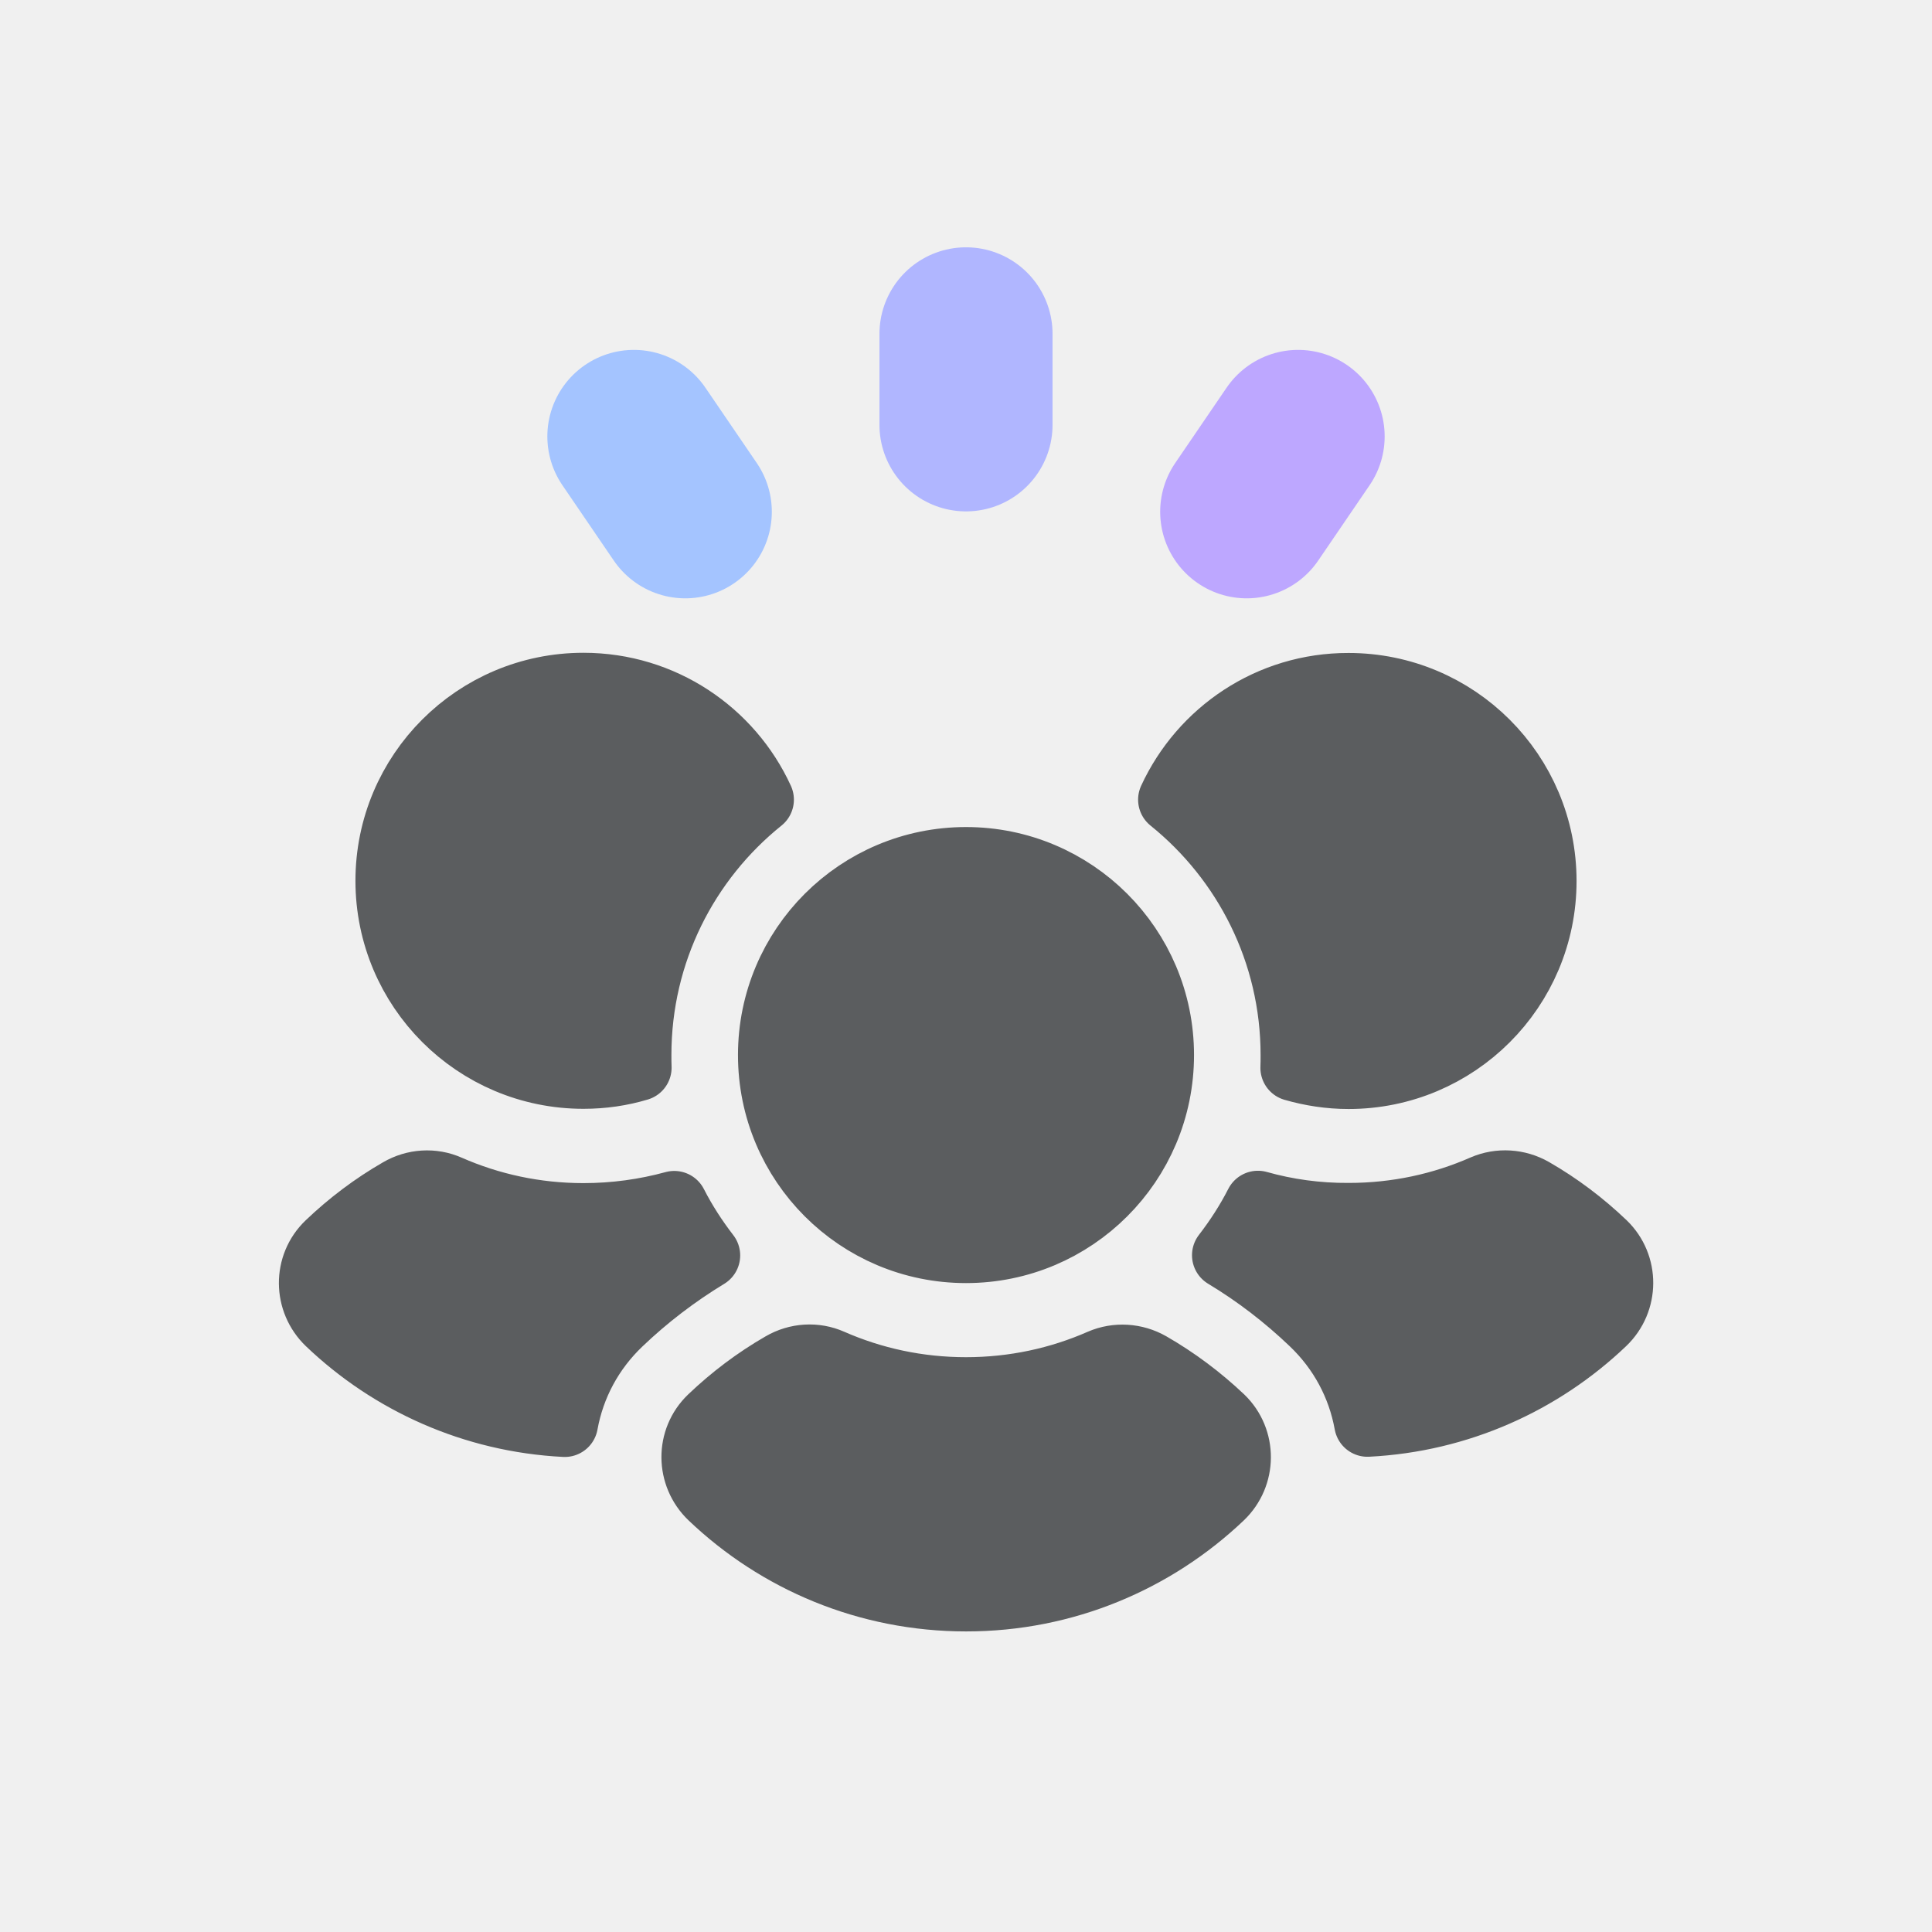
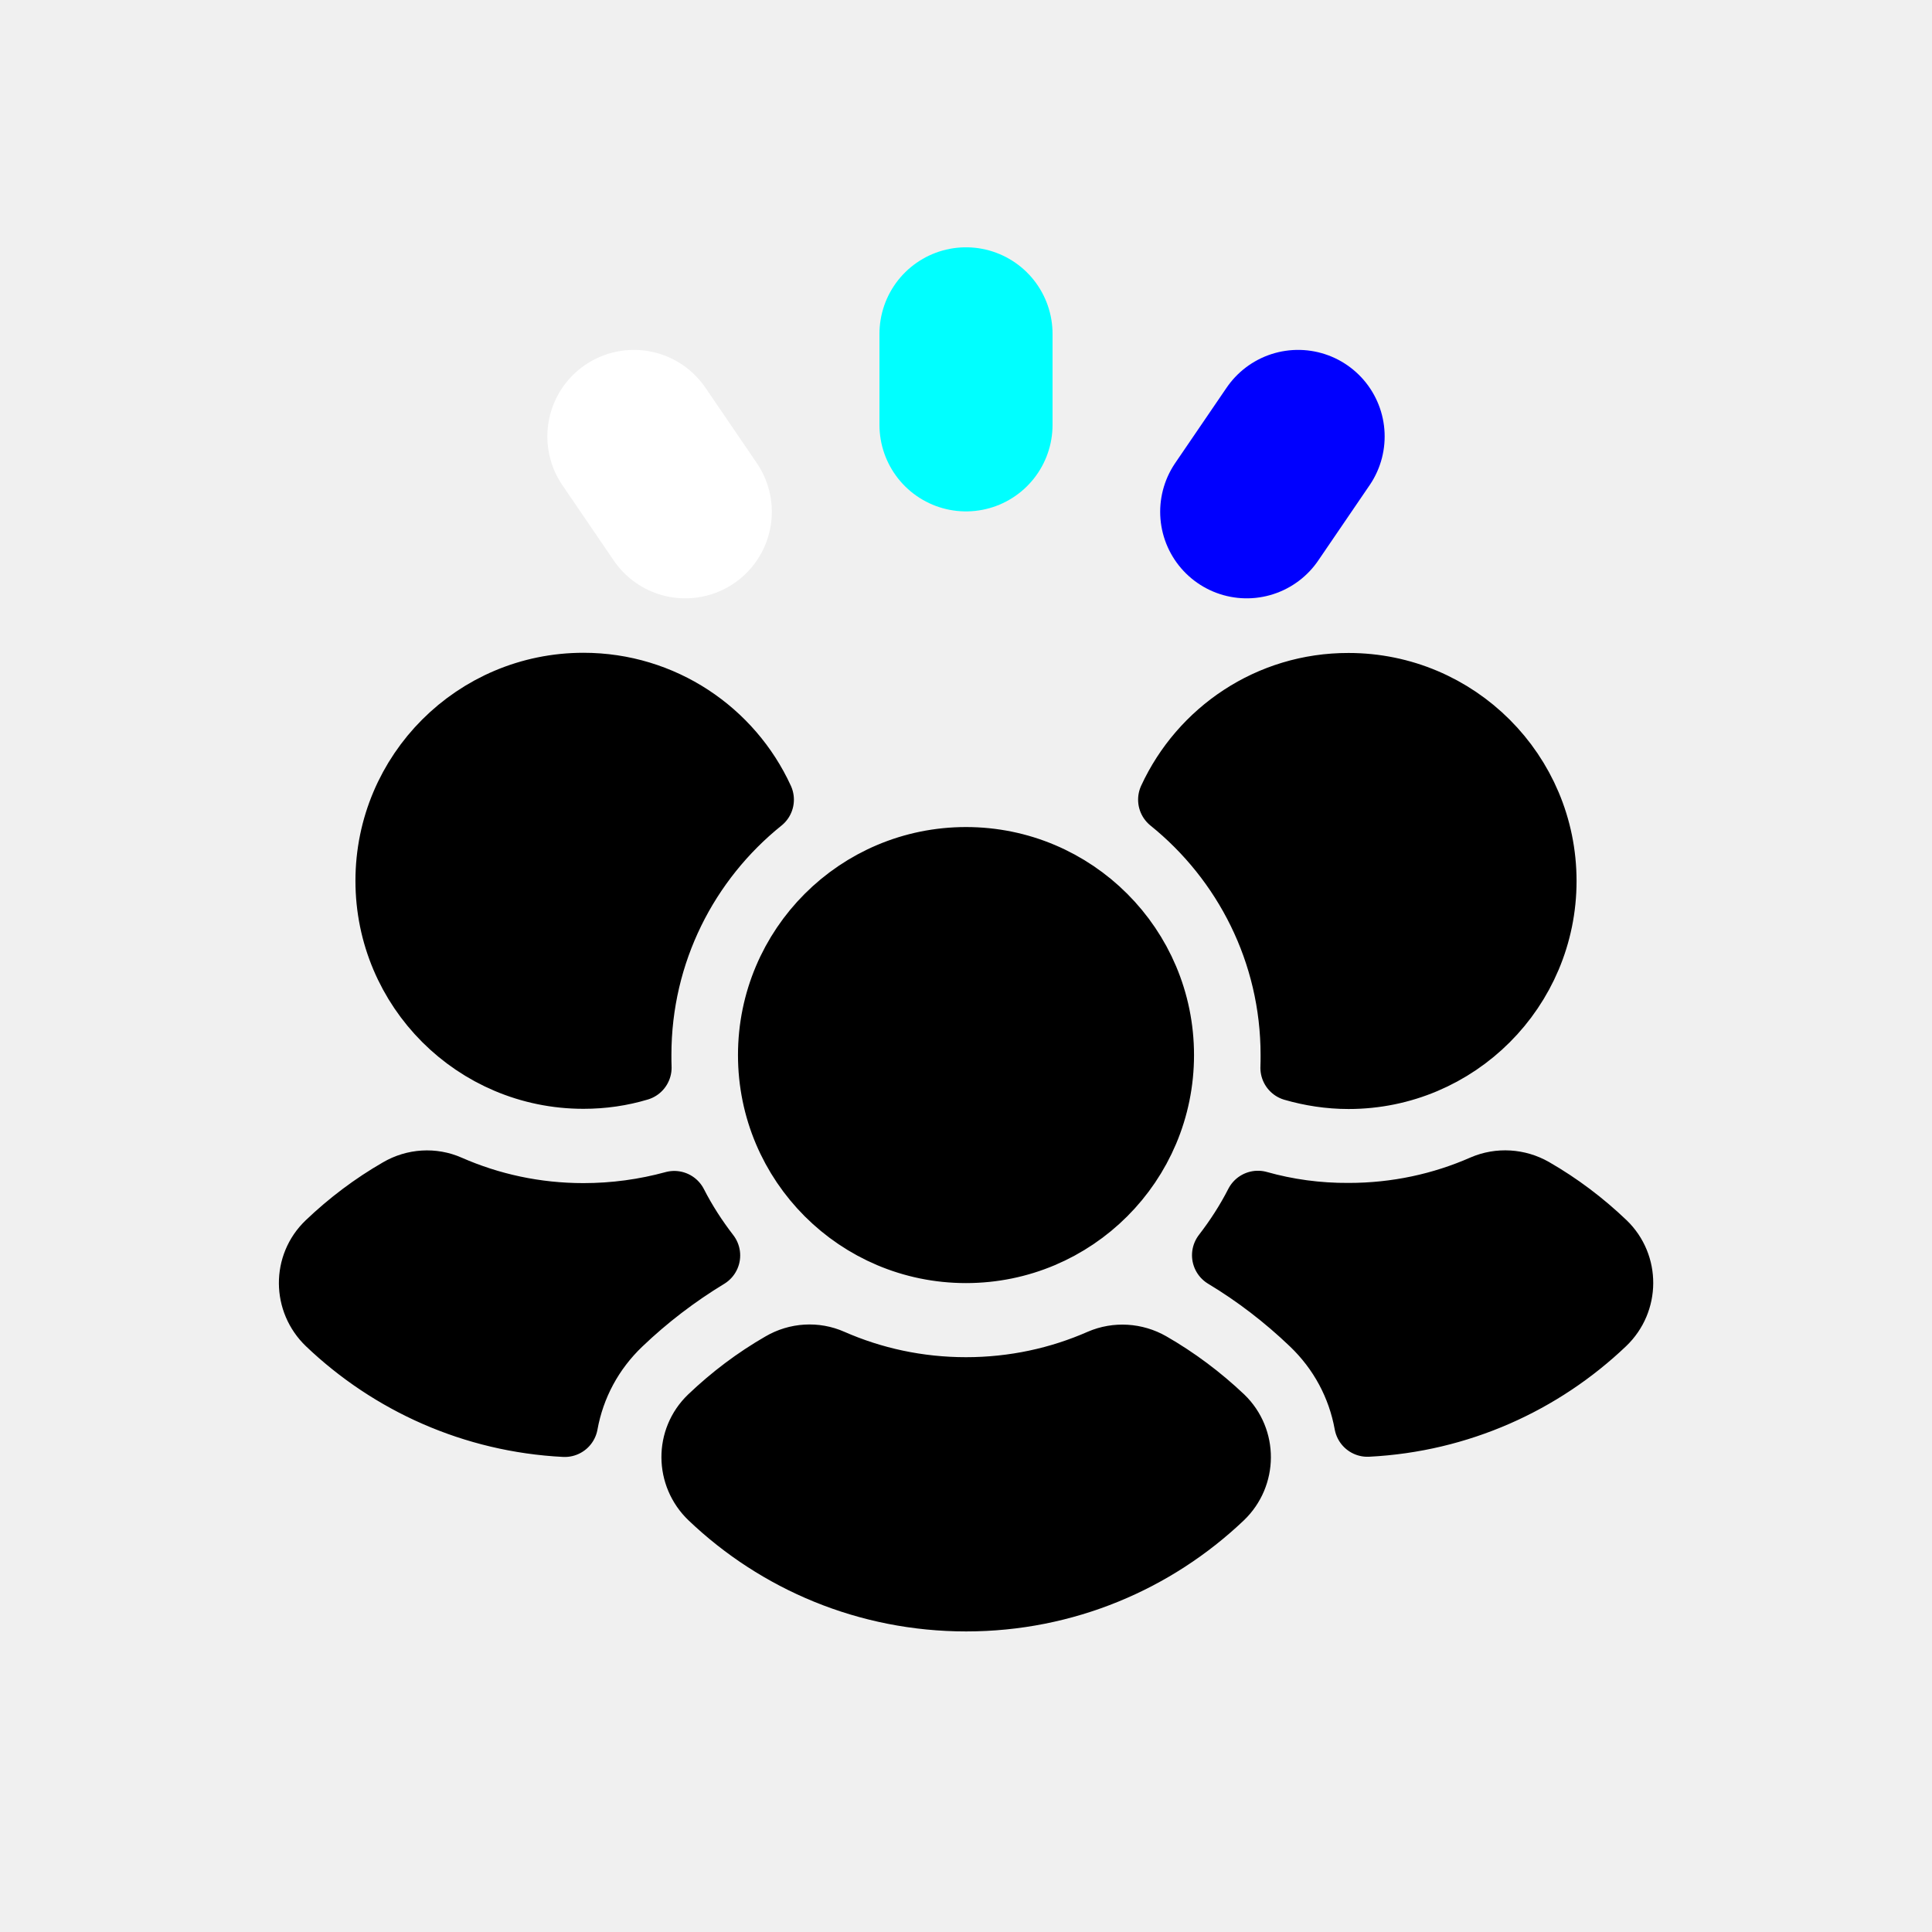
<svg xmlns="http://www.w3.org/2000/svg" version="1.1" id="Layer_1" x="0px" y="0px" viewBox="0 0 1000 1000" enable-background="new 0 0 1000 1000" xml:space="preserve">
-   <path id="forum" fill="#5B5D5F" stroke="#5B5D5F" stroke-width="34.444" stroke-linejoin="round" stroke-miterlimit="10" d="  M600.8,546.1c0,55.7-45.1,100.8-100.8,100.8c-55.7,0-100.8-45.1-100.8-100.8c0-55.7,45.1-100.8,100.8-100.8S600.8,490.4,600.8,546.1  z M595.1,706.6c-7.7-4.4-17.1-5-25.2-1.5c-21.4,9.4-45,14.6-69.9,14.6c-24.9,0-48.5-5.2-69.9-14.6c-8.1-3.6-17.5-3-25.2,1.5  c-13.4,7.7-25.7,17-36.8,27.6c-11.5,11-11.3,29.3,0.2,40.3c34.3,32.7,80.7,52.7,131.8,52.7c51.1,0,97.5-20.1,131.8-52.7  c11.5-11,11.6-29.3,0.2-40.3C620.9,723.6,608.5,714.3,595.1,706.6z M651.1,623.2c-4.8,9.4-10.5,18.2-16.9,26.5  c16.3,9.8,31.5,21.5,45.3,34.7c15,14.3,24.7,32.5,28.3,52.4c47.2-2.4,89.9-21.9,122-52.5c11.5-11,11.6-29.3,0.2-40.3  c-11.1-10.6-23.4-19.9-36.8-27.6c-7.7-4.4-17.1-5-25.2-1.5c-21.4,9.4-45,14.6-69.9,14.6C681.8,629.6,666,627.4,651.1,623.2z   M606.3,413.9c38.6,31.1,63.4,78.8,63.4,132.2c0,2.2,0,4.4-0.1,6.6c9,2.6,18.6,4.1,28.4,4.1c55.7,0,100.8-45.1,100.8-100.8  c0-55.7-45.1-100.8-100.8-100.8C657.3,355.1,622.3,379.2,606.3,413.9L606.3,413.9z M302,629.6c-24.9,0-48.5-5.2-69.9-14.6  c-8.1-3.6-17.5-3-25.2,1.5c-13.4,7.7-25.7,17-36.8,27.6c-11.5,11-11.3,29.3,0.2,40.3c32.1,30.6,74.8,50.1,122,52.5  c3.6-19.9,13.3-38.1,28.3-52.4c13.8-13.2,29-24.8,45.3-34.7c-6.4-8.3-12.1-17.1-16.9-26.5C334,627.4,318.2,629.6,302,629.6z   M393.7,413.9c-15.9-34.7-51-58.8-91.7-58.8c-55.7,0-100.8,45.1-100.8,100.8c0,55.7,45.1,100.8,100.8,100.8c9.9,0,19.4-1.4,28.4-4.1  c-0.1-2.2-0.1-4.4-0.1-6.6C330.3,492.7,355,445,393.7,413.9L393.7,413.9z" />
-   <line fill="none" stroke="#B0B6FF" stroke-width="89.59" stroke-linecap="round" stroke-miterlimit="10" x1="500" y1="172.8" x2="500" y2="219.9" />
-   <line fill="none" stroke="#BDA7FF" stroke-width="89.59" stroke-linecap="round" stroke-miterlimit="10" x1="645.3" y1="264.9" x2="671.9" y2="225.9" />
-   <line fill="none" stroke="#A4C4FF" stroke-width="89.59" stroke-linecap="round" stroke-miterlimit="10" x1="354.7" y1="264.9" x2="328.1" y2="225.9" />
+   <path id="forum" fill="#000" stroke="#000" stroke-width="34.444" stroke-linejoin="round" stroke-miterlimit="10" d="  M600.8,546.1c0,55.7-45.1,100.8-100.8,100.8c-55.7,0-100.8-45.1-100.8-100.8c0-55.7,45.1-100.8,100.8-100.8S600.8,490.4,600.8,546.1  z M595.1,706.6c-7.7-4.4-17.1-5-25.2-1.5c-21.4,9.4-45,14.6-69.9,14.6c-24.9,0-48.5-5.2-69.9-14.6c-8.1-3.6-17.5-3-25.2,1.5  c-13.4,7.7-25.7,17-36.8,27.6c-11.5,11-11.3,29.3,0.2,40.3c34.3,32.7,80.7,52.7,131.8,52.7c51.1,0,97.5-20.1,131.8-52.7  c11.5-11,11.6-29.3,0.2-40.3C620.9,723.6,608.5,714.3,595.1,706.6z M651.1,623.2c-4.8,9.4-10.5,18.2-16.9,26.5  c16.3,9.8,31.5,21.5,45.3,34.7c15,14.3,24.7,32.5,28.3,52.4c47.2-2.4,89.9-21.9,122-52.5c11.5-11,11.6-29.3,0.2-40.3  c-11.1-10.6-23.4-19.9-36.8-27.6c-7.7-4.4-17.1-5-25.2-1.5c-21.4,9.4-45,14.6-69.9,14.6C681.8,629.6,666,627.4,651.1,623.2z   M606.3,413.9c38.6,31.1,63.4,78.8,63.4,132.2c0,2.2,0,4.4-0.1,6.6c9,2.6,18.6,4.1,28.4,4.1c55.7,0,100.8-45.1,100.8-100.8  c0-55.7-45.1-100.8-100.8-100.8C657.3,355.1,622.3,379.2,606.3,413.9L606.3,413.9z M302,629.6c-24.9,0-48.5-5.2-69.9-14.6  c-8.1-3.6-17.5-3-25.2,1.5c-13.4,7.7-25.7,17-36.8,27.6c-11.5,11-11.3,29.3,0.2,40.3c32.1,30.6,74.8,50.1,122,52.5  c3.6-19.9,13.3-38.1,28.3-52.4c13.8-13.2,29-24.8,45.3-34.7c-6.4-8.3-12.1-17.1-16.9-26.5C334,627.4,318.2,629.6,302,629.6z   M393.7,413.9c-15.9-34.7-51-58.8-91.7-58.8c-55.7,0-100.8,45.1-100.8,100.8c0,55.7,45.1,100.8,100.8,100.8c9.9,0,19.4-1.4,28.4-4.1  c-0.1-2.2-0.1-4.4-0.1-6.6C330.3,492.7,355,445,393.7,413.9L393.7,413.9z" />
+   <line fill="none" stroke="#0ff" stroke-width="89.59" stroke-linecap="round" stroke-miterlimit="10" x1="500" y1="172.8" x2="500" y2="219.9" />
+   <line fill="none" stroke="#00f" stroke-width="89.59" stroke-linecap="round" stroke-miterlimit="10" x1="645.3" y1="264.9" x2="671.9" y2="225.9" />
+   <line fill="none" stroke="#fff" stroke-width="89.59" stroke-linecap="round" stroke-miterlimit="10" x1="354.7" y1="264.9" x2="328.1" y2="225.9" />
</svg>
